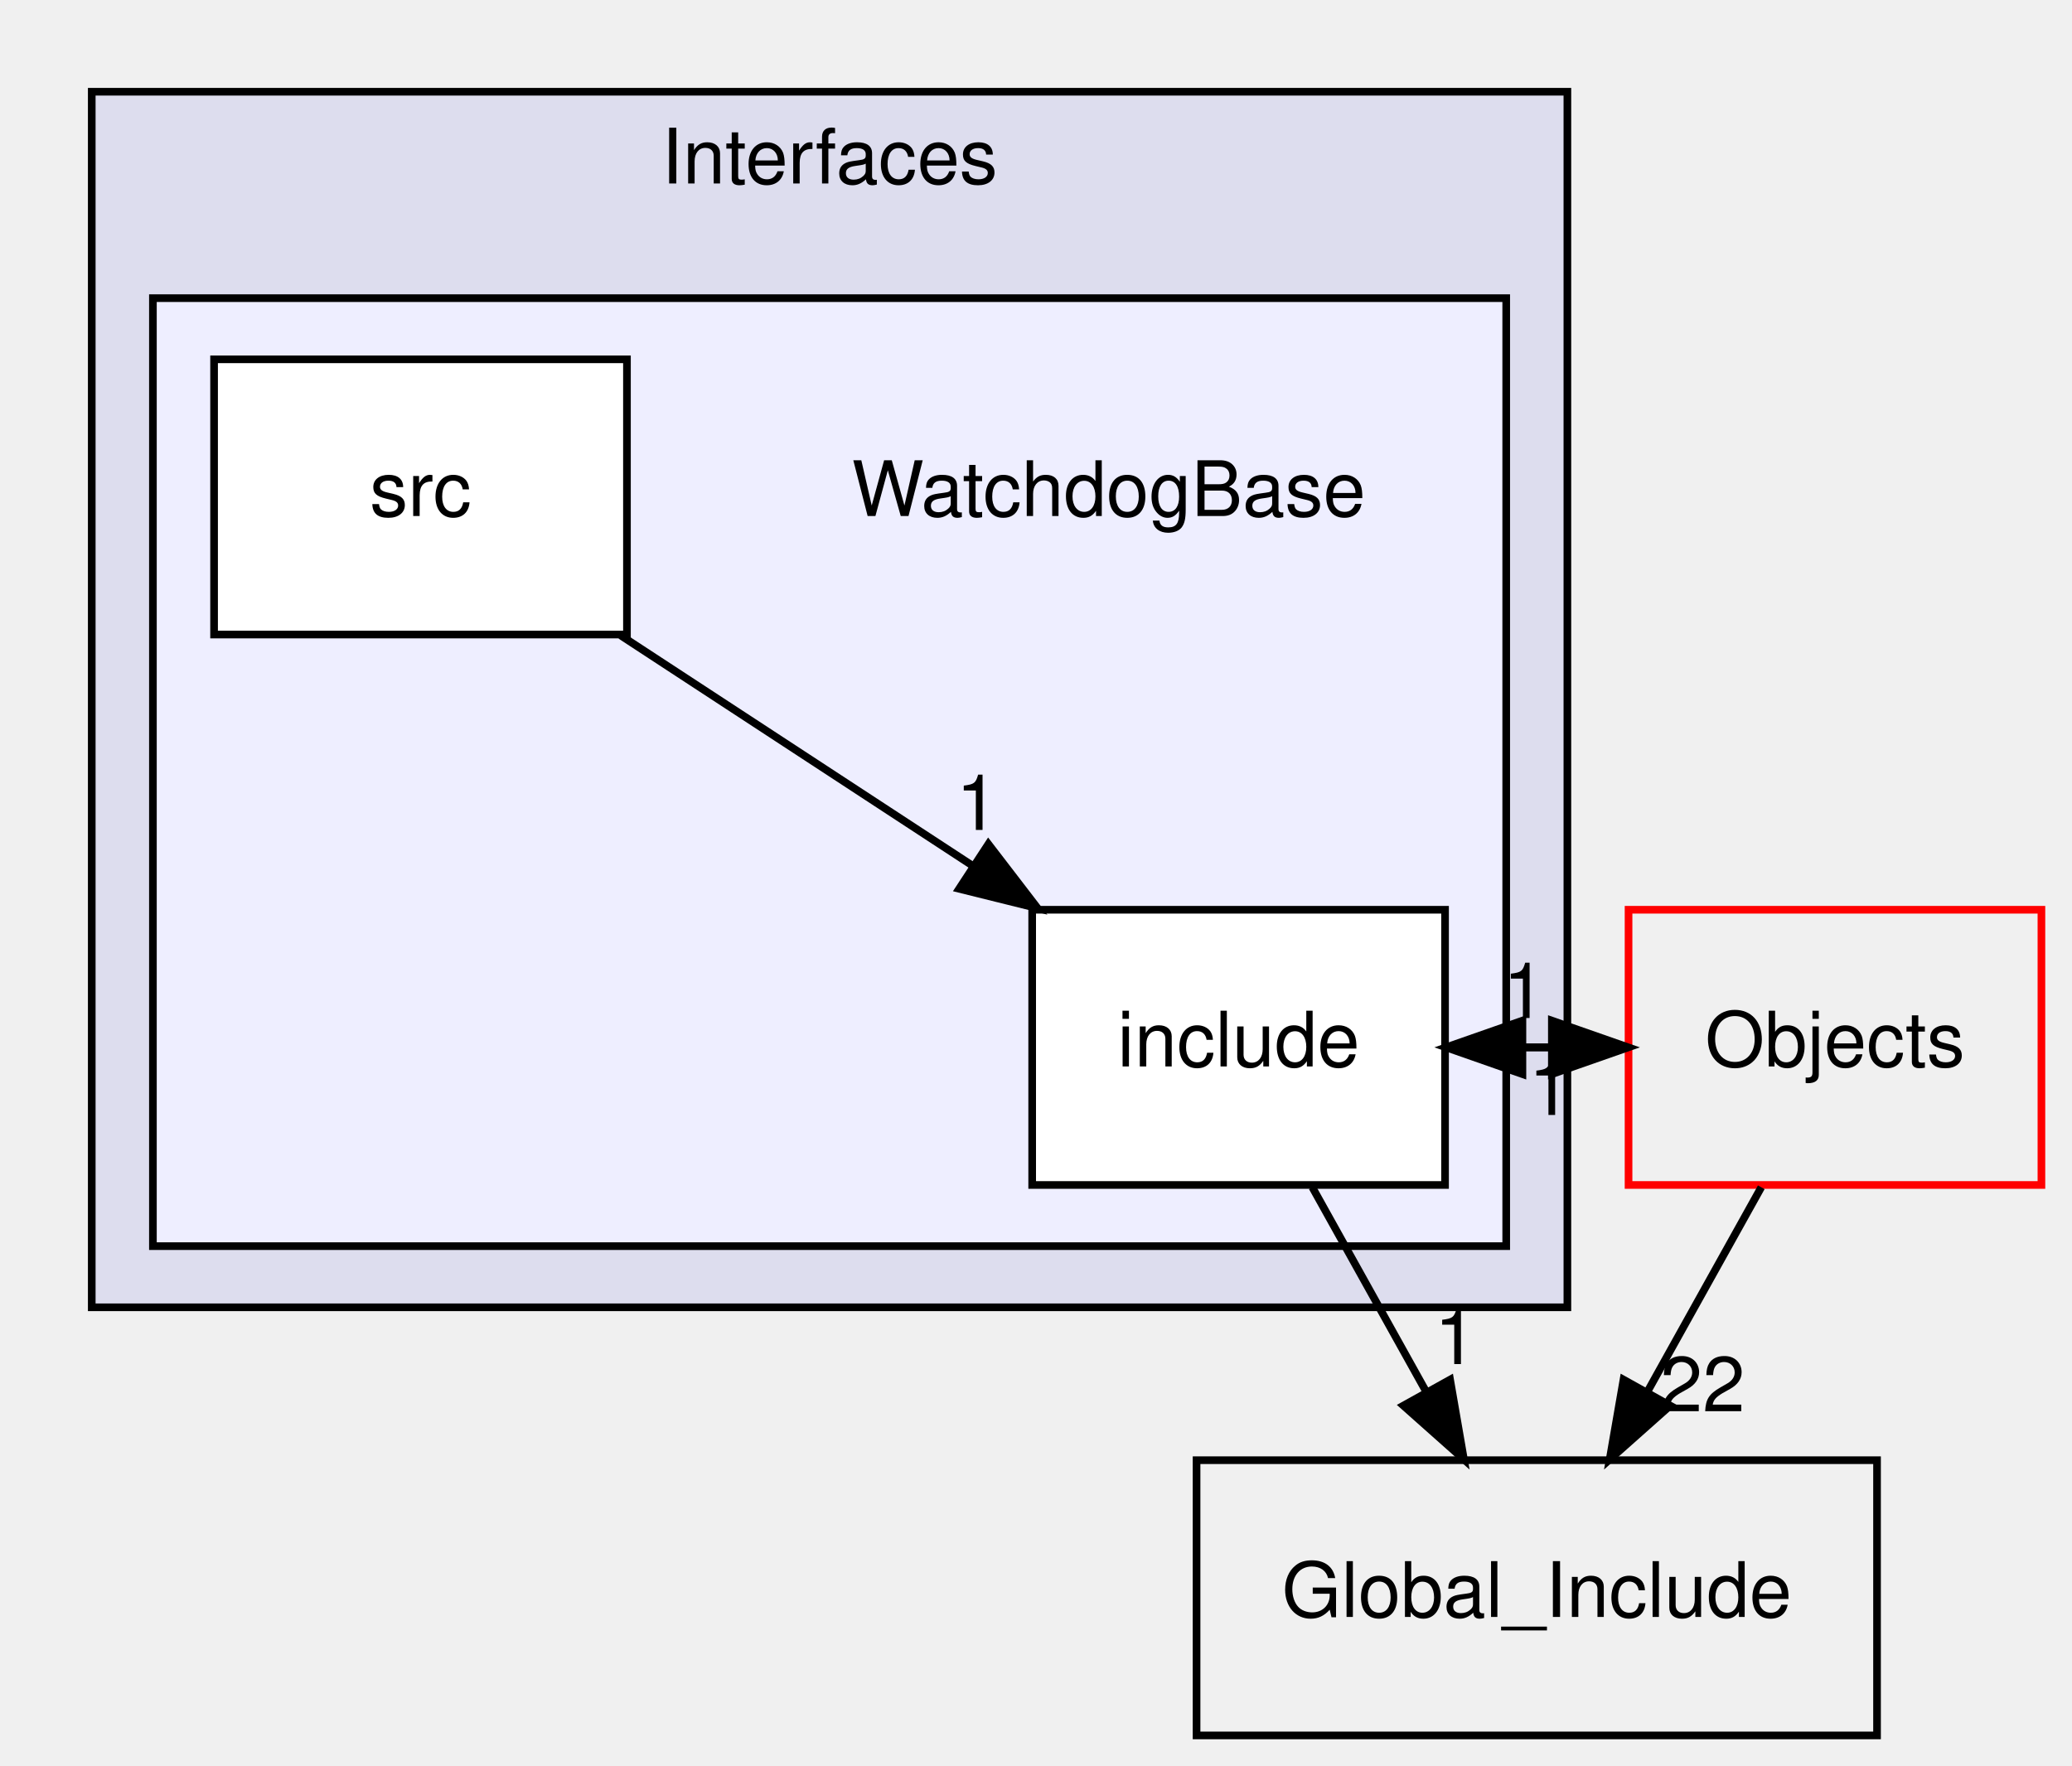
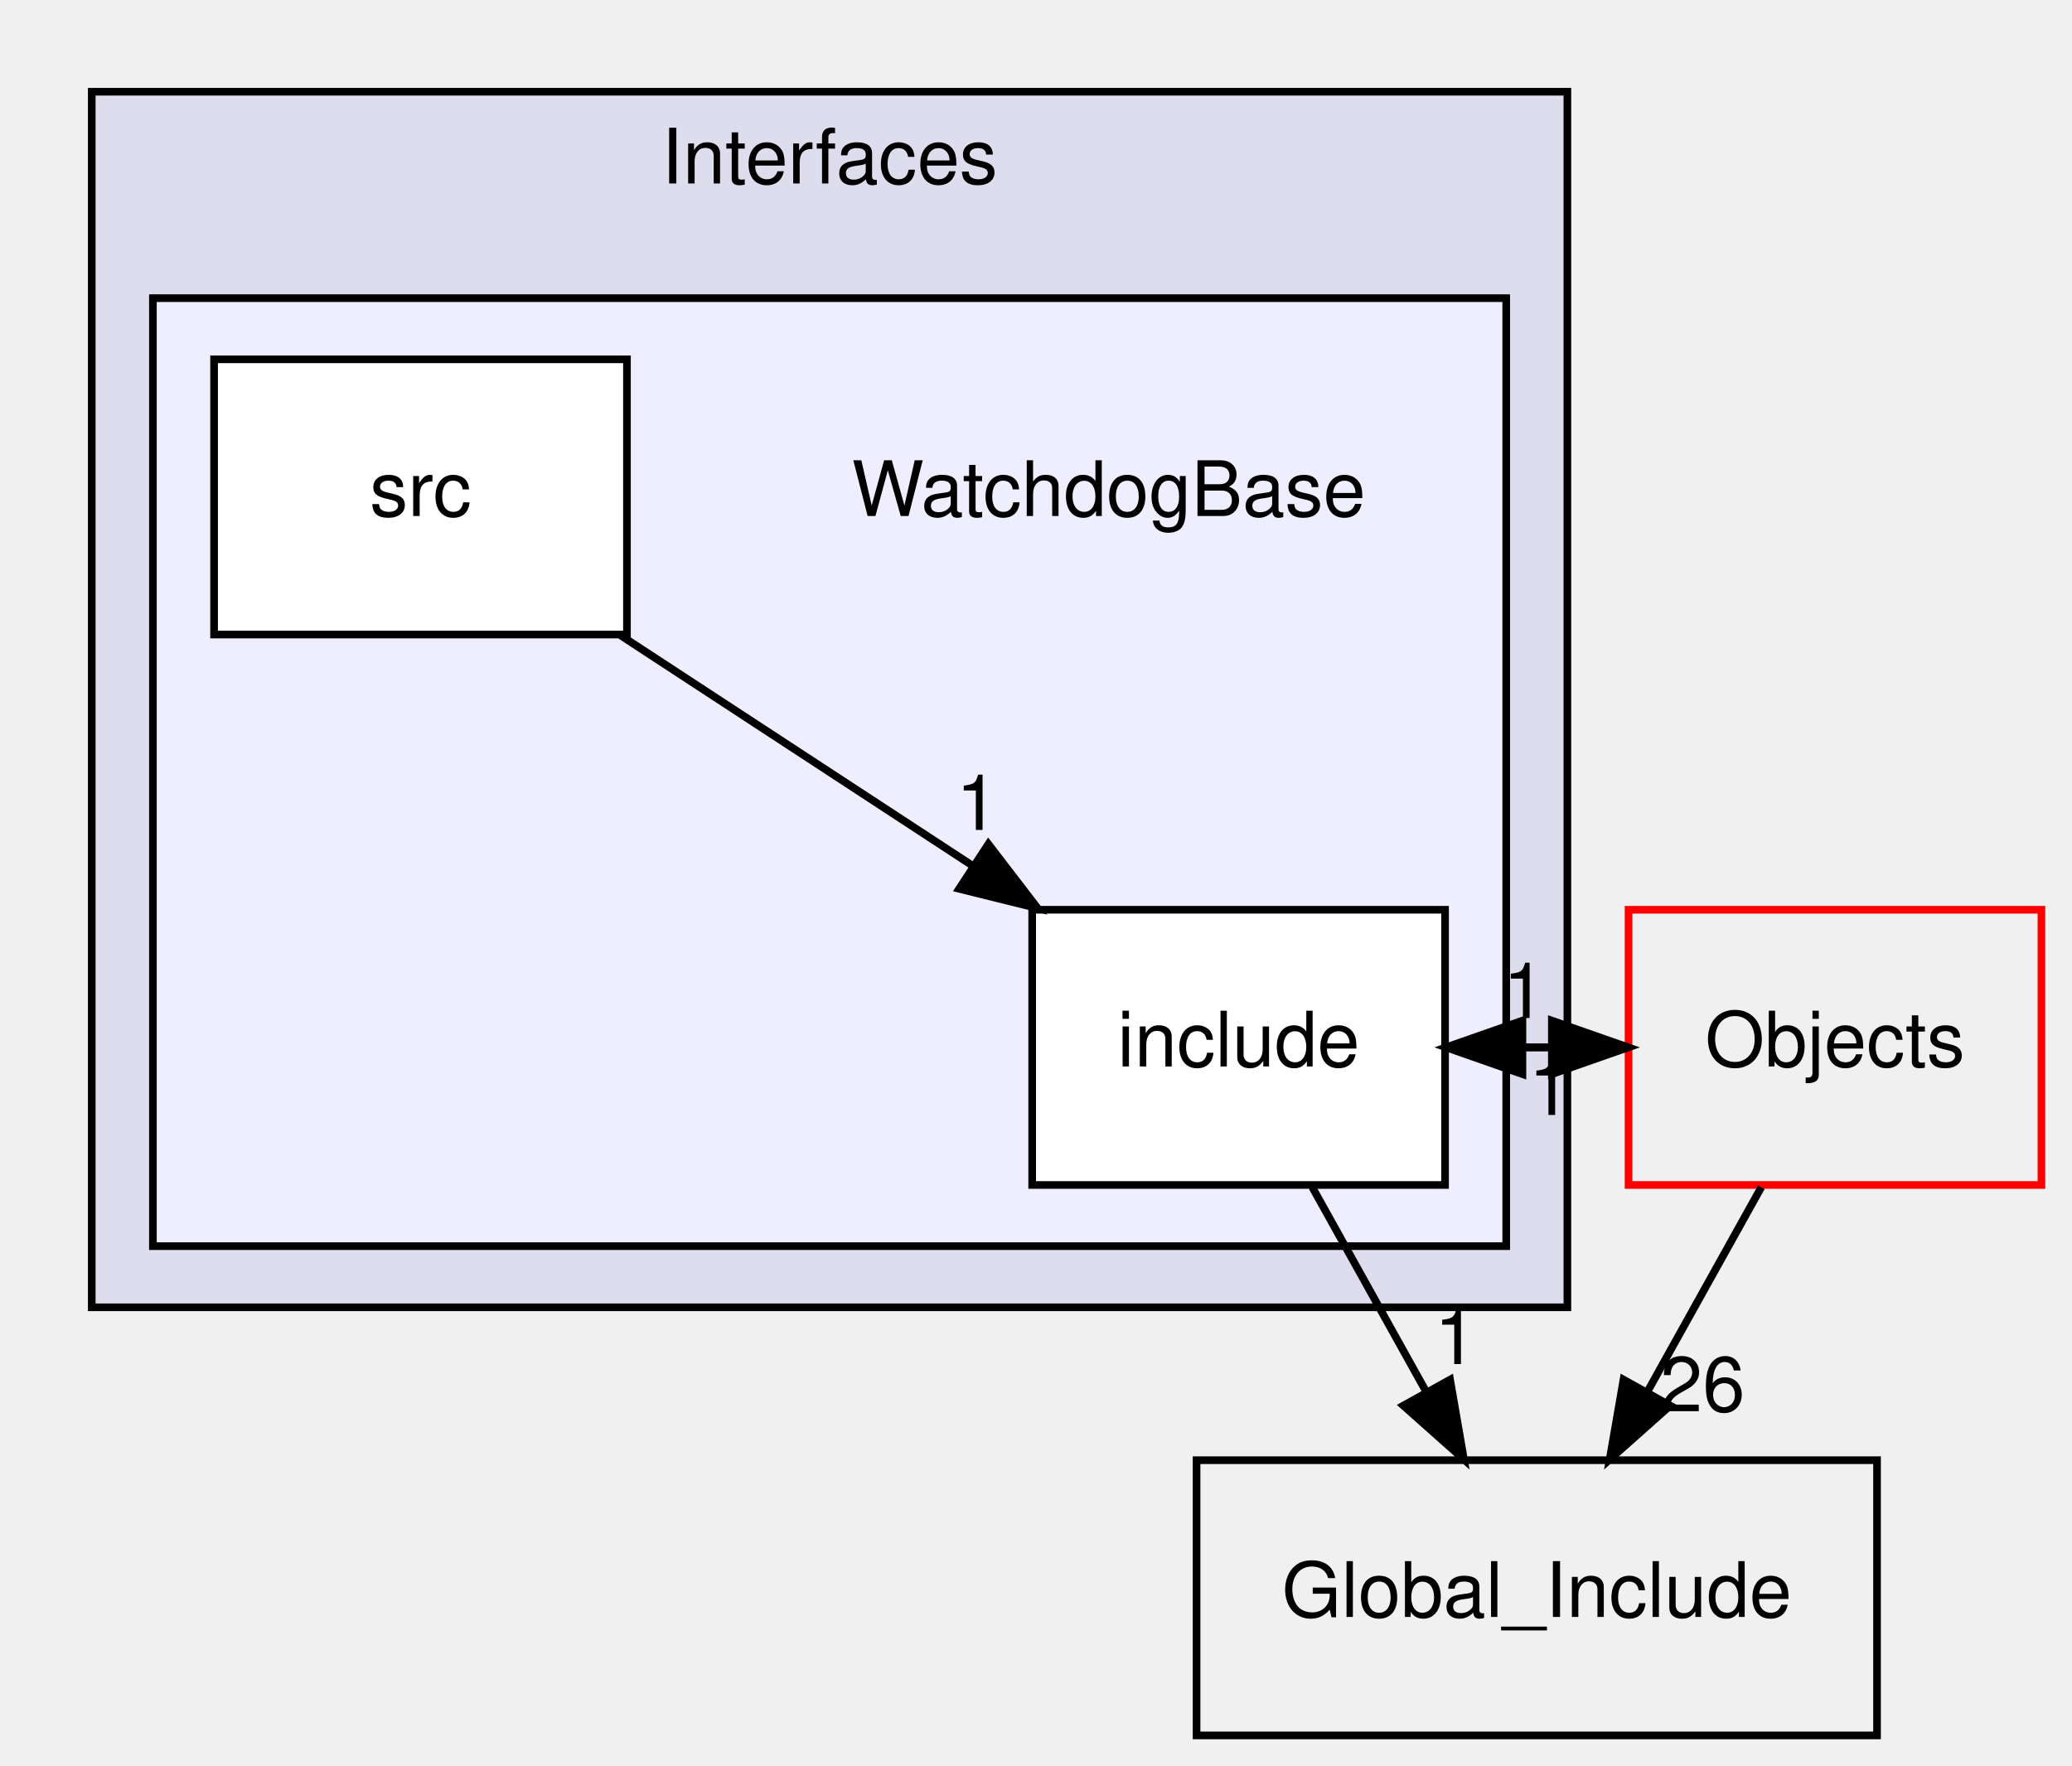
<svg xmlns="http://www.w3.org/2000/svg" xmlns:xlink="http://www.w3.org/1999/xlink" width="271pt" height="231pt" viewBox="0.00 0.00 271.00 231.00">
  <g id="graph0" class="graph" transform="scale(1 1) rotate(0) translate(4 227)">
    <g id="clust1" class="cluster">
      <g id="a_clust1">
        <a xlink:href="dir_e185953657720ba3a67126696ef566c7.html" target="_top" xlink:title="Interfaces">
          <polygon fill="#ddddee" stroke="black" points="8,-56 8,-215 201,-215 201,-56 8,-56" />
          <text text-anchor="middle" x="104.5" y="-203" font-family="Helvetica,sans-Serif" font-size="10.00">Interfaces</text>
        </a>
      </g>
    </g>
    <g id="clust2" class="cluster">
      <g id="a_clust2">
        <a xlink:href="dir_9bdaf0e87e9ccaae1a86e0f6da9d7d83.html" target="_top">
          <polygon fill="#eeeeff" stroke="black" points="16,-64 16,-188 193,-188 193,-64 16,-64" />
        </a>
      </g>
    </g>
    <g id="node1" class="node">
      <text text-anchor="middle" x="141" y="-159.5" font-family="Helvetica,sans-Serif" font-size="10.00">WatchdogBase</text>
    </g>
    <g id="node2" class="node">
      <g id="a_node2">
        <a xlink:href="dir_2895cabfc583f686de58c292001059f5.html" target="_top" xlink:title="include">
          <polygon fill="white" stroke="black" points="185,-108 131,-108 131,-72 185,-72 185,-108" />
          <text text-anchor="middle" x="158" y="-87.5" font-family="Helvetica,sans-Serif" font-size="10.00">include</text>
        </a>
      </g>
    </g>
    <g id="node4" class="node">
      <g id="a_node4">
        <a xlink:href="dir_a4226c5615a06a31e6344f5f3fd917e1.html" target="_top" xlink:title="Objects">
          <polygon fill="none" stroke="red" points="263,-108 209,-108 209,-72 263,-72 263,-108" />
          <text text-anchor="middle" x="236" y="-87.5" font-family="Helvetica,sans-Serif" font-size="10.00">Objects</text>
        </a>
      </g>
    </g>
    <g id="edge3" class="edge">
      <path fill="none" stroke="black" d="M185.12,-90C189.71,-90 194.31,-90 198.91,-90" />
      <polygon fill="black" stroke="black" points="198.97,-93.5 208.97,-90 198.97,-86.5 198.97,-93.5" />
      <g id="a_edge3-headlabel">
-         <a xlink:href="dir_000139_000015.html" target="_top" xlink:title="1">
+         <a xlink:href="dir_000147_000019.html" target="_top" xlink:title="1">
          <text text-anchor="middle" x="195.37" y="-93.84" font-family="Helvetica,sans-Serif" font-size="10.00">1</text>
        </a>
      </g>
    </g>
    <g id="node5" class="node">
      <g id="a_node5">
        <a xlink:href="dir_1a5504e72c2ab618c124e6472b08d26c.html" target="_top" xlink:title="Global_Include">
          <polygon fill="none" stroke="black" points="241.5,-36 152.5,-36 152.5,0 241.5,0 241.5,-36" />
          <text text-anchor="middle" x="197" y="-15.5" font-family="Helvetica,sans-Serif" font-size="10.00">Global_Include</text>
        </a>
      </g>
    </g>
    <g id="edge4" class="edge">
      <path fill="none" stroke="black" d="M167.64,-71.7C172.13,-63.64 177.56,-53.89 182.52,-44.98" />
      <polygon fill="black" stroke="black" points="185.66,-46.54 187.47,-36.1 179.55,-43.14 185.66,-46.54" />
      <g id="a_edge4-headlabel">
-         <a xlink:href="dir_000139_000117.html" target="_top" xlink:title="1">
+         <a xlink:href="dir_000147_000125.html" target="_top" xlink:title="1">
          <text text-anchor="middle" x="186.39" y="-48.57" font-family="Helvetica,sans-Serif" font-size="10.00">1</text>
        </a>
      </g>
    </g>
    <g id="node3" class="node">
      <g id="a_node3">
        <a xlink:href="dir_9eed79da3e1319d2639b9ea1a6367e41.html" target="_top" xlink:title="src">
          <polygon fill="white" stroke="black" points="78,-180 24,-180 24,-144 78,-144 78,-180" />
          <text text-anchor="middle" x="51" y="-159.5" font-family="Helvetica,sans-Serif" font-size="10.00">src</text>
        </a>
      </g>
    </g>
    <g id="edge5" class="edge">
      <path fill="none" stroke="black" d="M77.18,-143.88C91.04,-134.81 108.24,-123.55 123.21,-113.76" />
      <polygon fill="black" stroke="black" points="125.27,-116.59 131.72,-108.19 121.44,-110.74 125.27,-116.59" />
      <g id="a_edge5-headlabel">
-         <a xlink:href="dir_000140_000139.html" target="_top" xlink:title="1">
+         <a xlink:href="dir_000148_000147.html" target="_top" xlink:title="1">
          <text text-anchor="middle" x="123.82" y="-118.44" font-family="Helvetica,sans-Serif" font-size="10.00">1</text>
        </a>
      </g>
    </g>
    <g id="edge2" class="edge">
      <path fill="none" stroke="black" d="M208.97,-90C204.37,-90 199.78,-90 195.18,-90" />
      <polygon fill="black" stroke="black" points="195.12,-86.5 185.12,-90 195.12,-93.5 195.12,-86.5" />
      <g id="a_edge2-headlabel">
-         <a xlink:href="dir_000015_000139.html" target="_top" xlink:title="1">
+         <a xlink:href="dir_000019_000147.html" target="_top" xlink:title="1">
          <text text-anchor="middle" x="198.71" y="-81.16" font-family="Helvetica,sans-Serif" font-size="10.00">1</text>
        </a>
      </g>
    </g>
    <g id="edge1" class="edge">
      <path fill="none" stroke="black" d="M226.36,-71.7C221.87,-63.64 216.44,-53.89 211.48,-44.98" />
      <polygon fill="black" stroke="black" points="214.45,-43.14 206.53,-36.1 208.34,-46.54 214.45,-43.14" />
      <g id="a_edge1-headlabel">
-         <a xlink:href="dir_000015_000117.html" target="_top" xlink:title="22">
-           <text text-anchor="middle" x="218.68" y="-42.39" font-family="Helvetica,sans-Serif" font-size="10.00">22</text>
+         <a xlink:href="dir_000019_000125.html" target="_top" xlink:title="26">
+           <text text-anchor="middle" x="218.68" y="-42.39" font-family="Helvetica,sans-Serif" font-size="10.00">26</text>
        </a>
      </g>
    </g>
  </g>
</svg>
